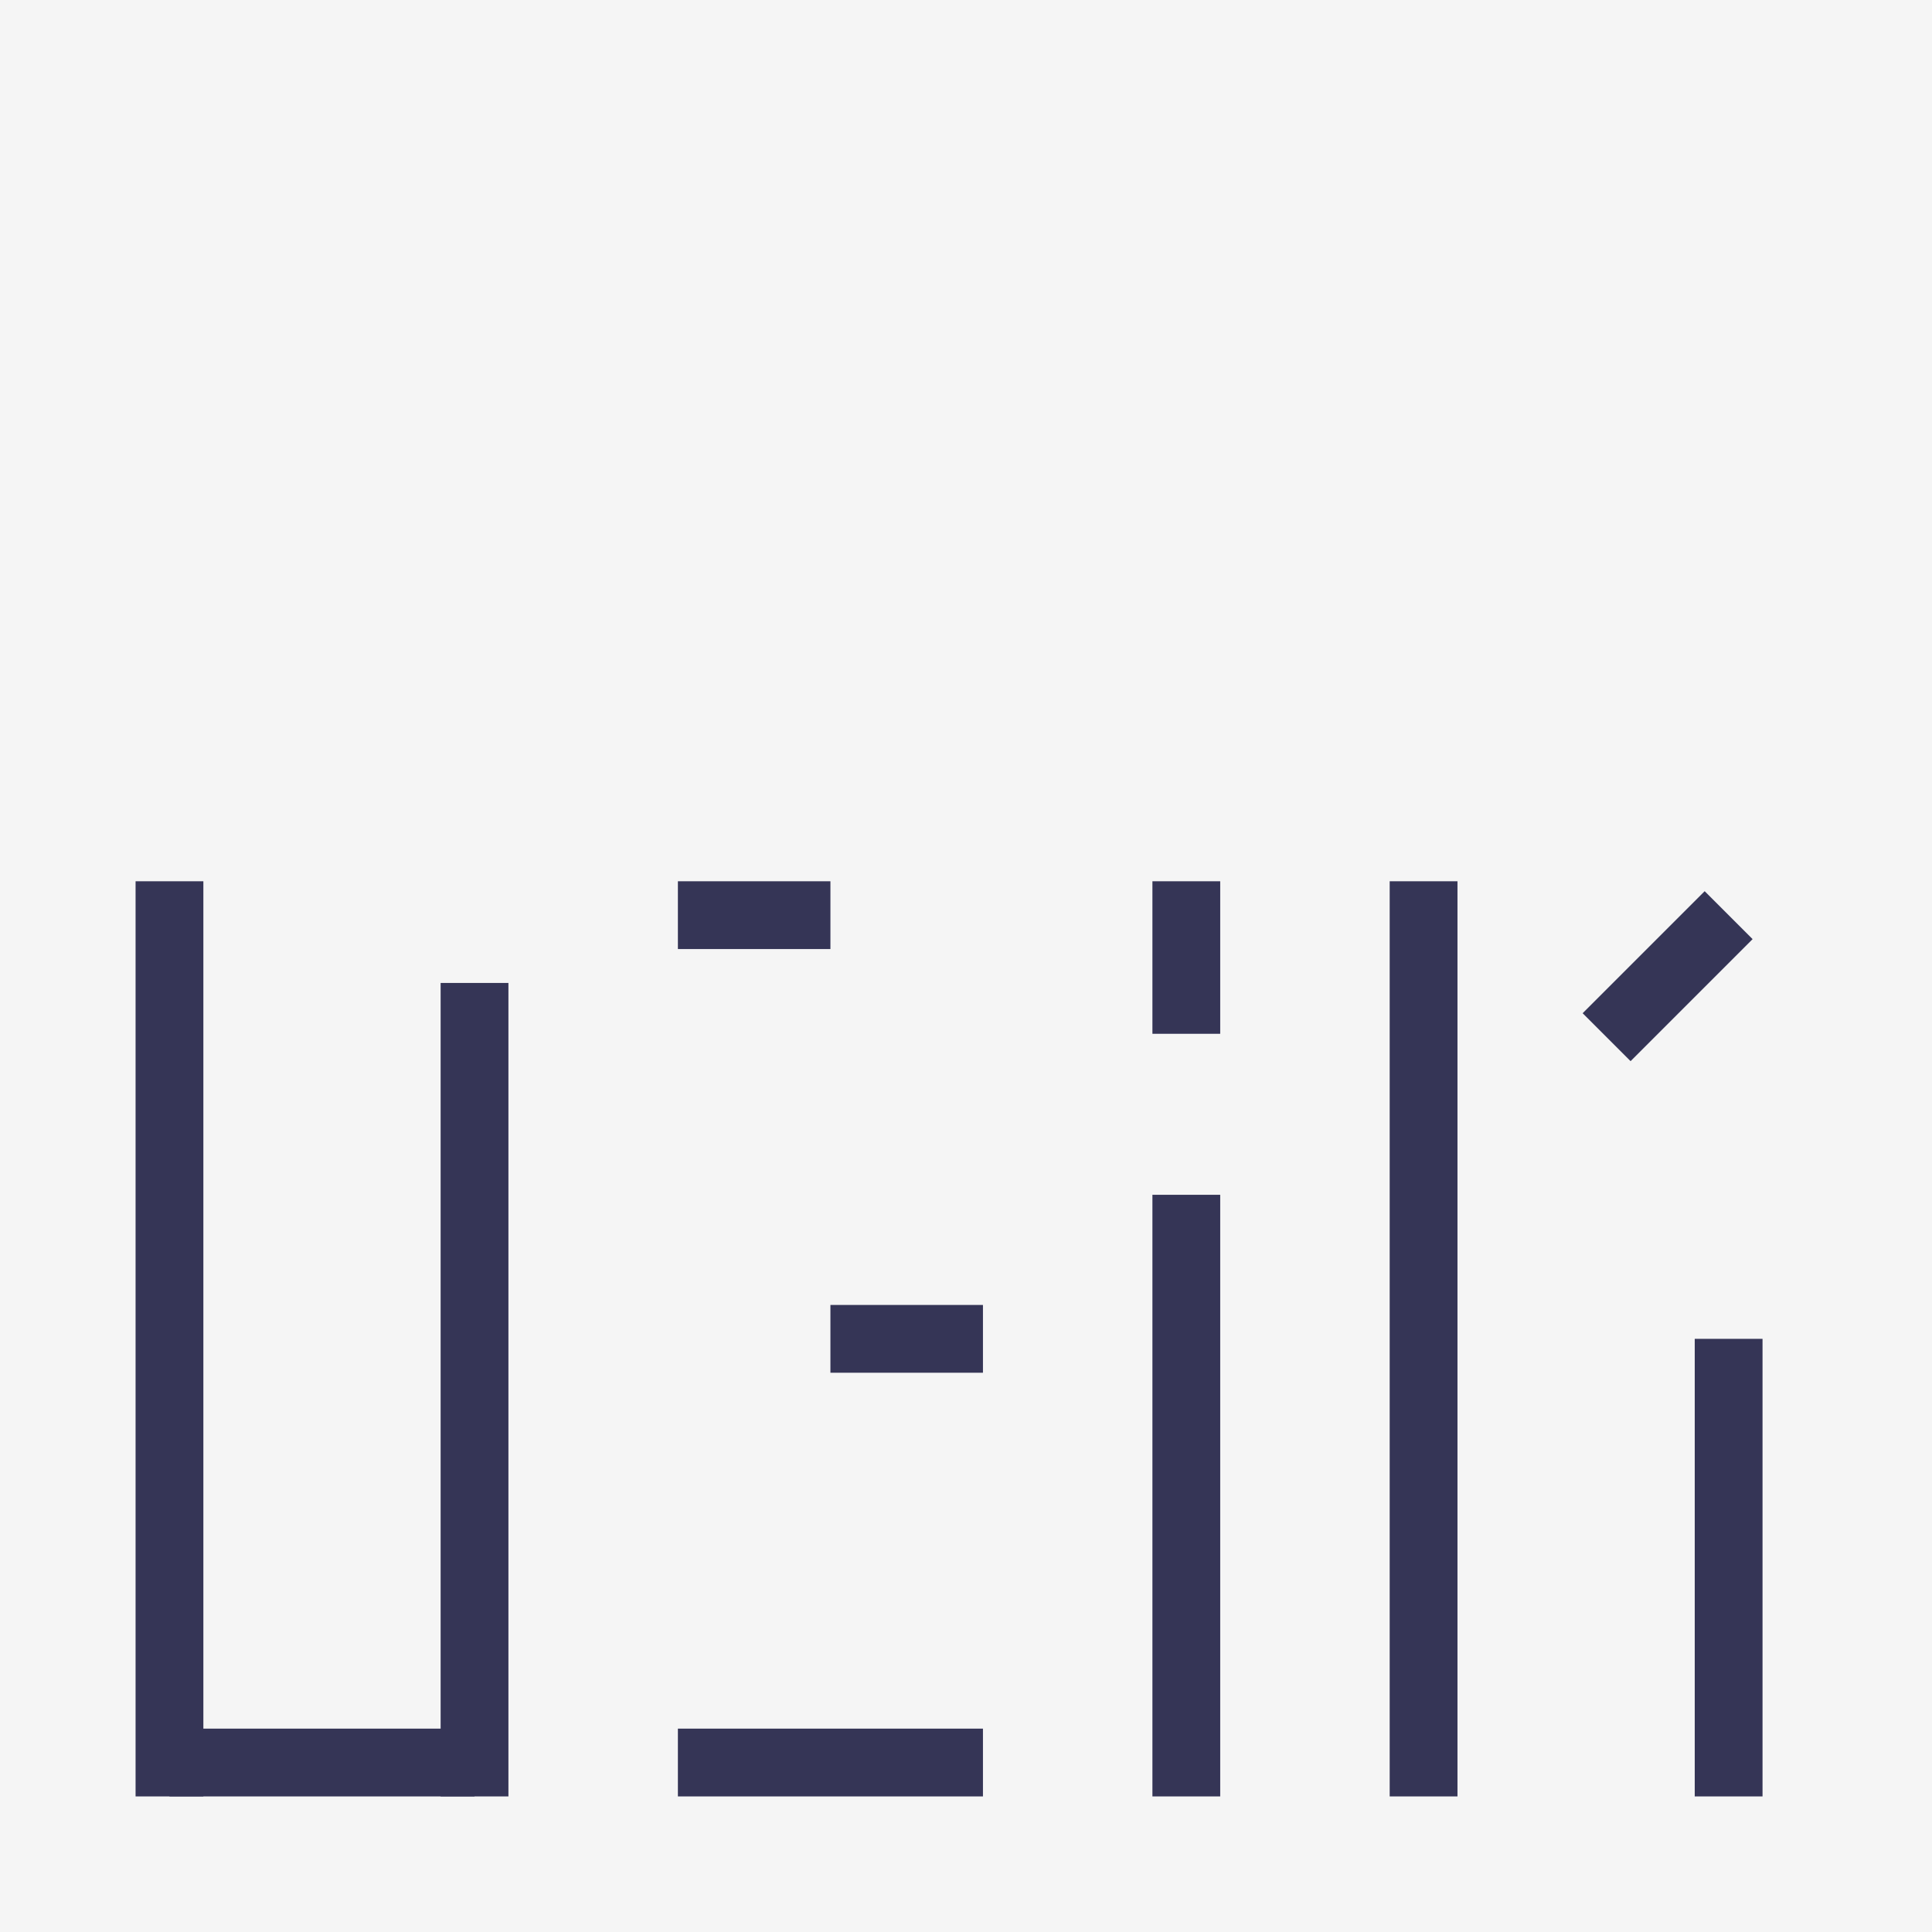
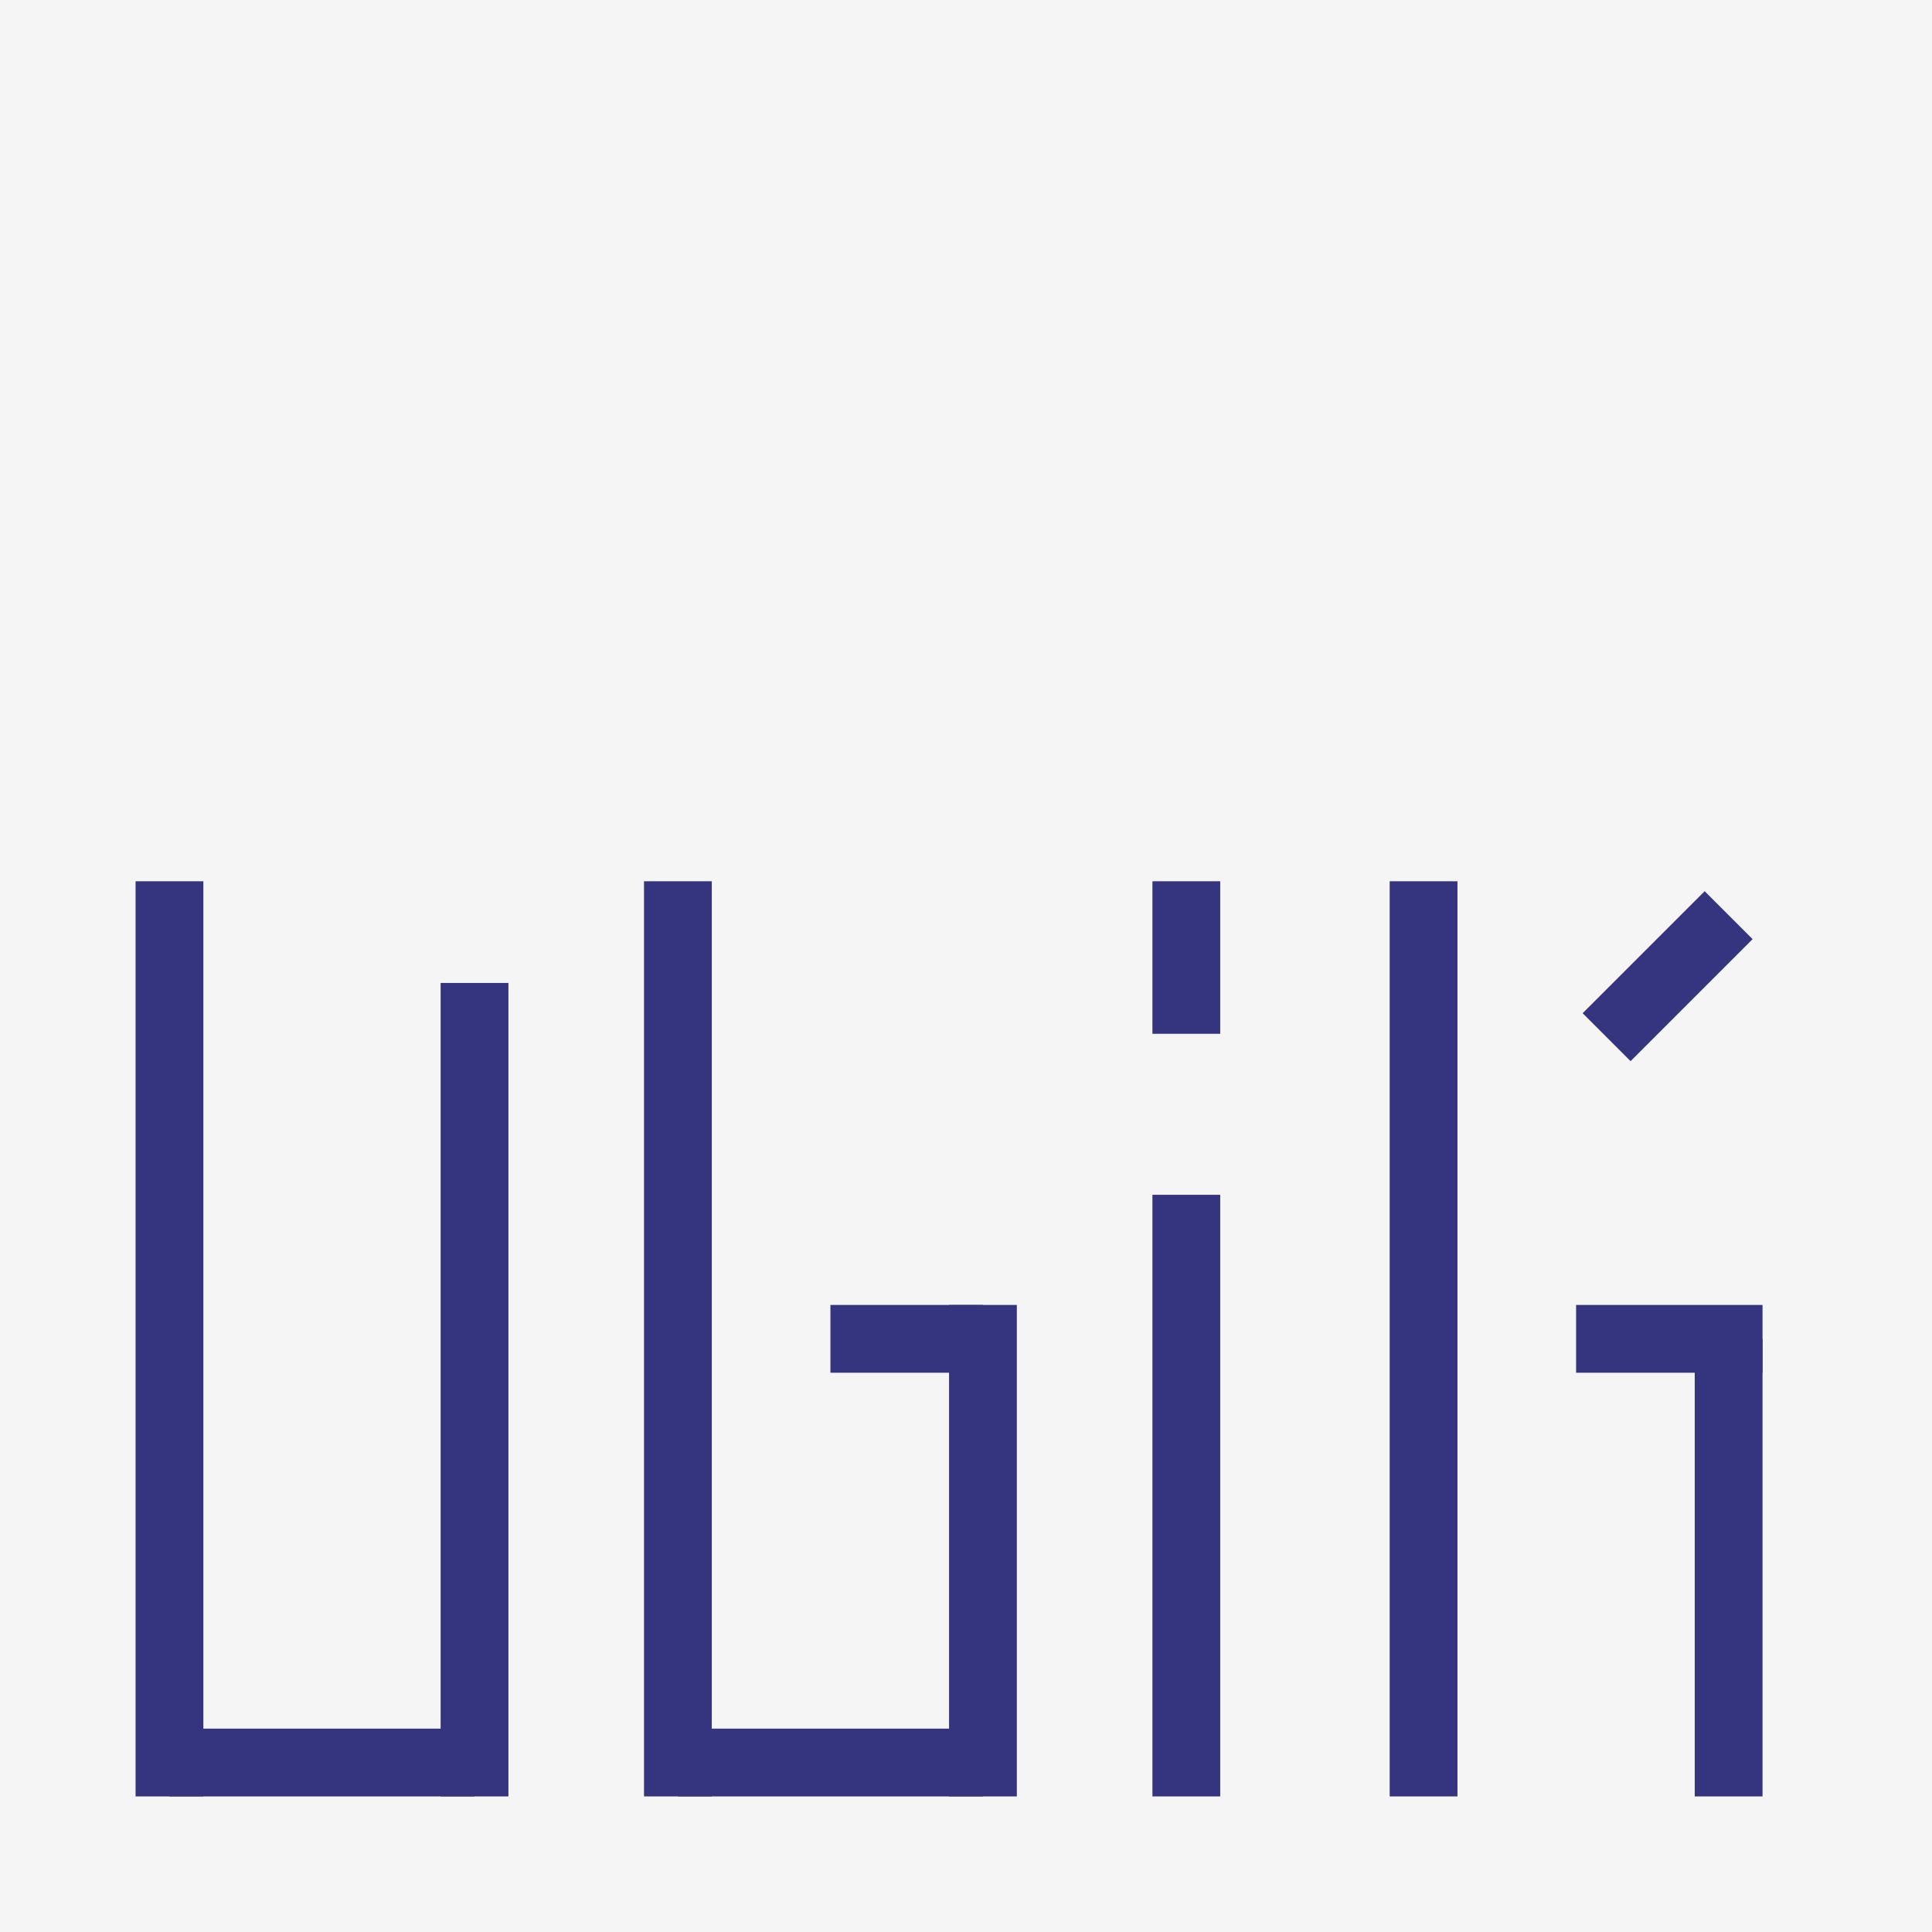
<svg xmlns="http://www.w3.org/2000/svg" baseProfile="tiny" height="228.0" version="1.2" width="228.0">
  <defs />
  <rect fill="#f5f5f5" height="220.0" stroke="#f5f5f5" stroke-width="8" width="220.0" x="4.0" y="4.0" />
-   <line stroke="#353556" stroke-width="8" x1="20.0" x2="20.0" y1="104.0" y2="212.0" />
-   <line stroke="#353556" stroke-width="8" x1="20.0" x2="56.0" y1="208.0" y2="208.0" />
-   <line stroke="#353556" stroke-width="8" x1="56.0" x2="56.0" y1="212.0" y2="116.0" />
-   <line stroke="#353556" stroke-width="8" x1="80.0" x2="98.0" y1="108.0" y2="108.0" />
-   <line stroke="#353556" stroke-width="8" x1="98.0" x2="116.0" y1="158.0" y2="158.0" />
-   <line stroke="#353556" stroke-width="8" x1="80.0" x2="116.0" y1="208.0" y2="208.0" />
-   <line stroke="#353556" stroke-width="8" x1="140.0" x2="140.0" y1="104.0" y2="122.0" />
-   <line stroke="#353556" stroke-width="8" x1="140.0" x2="140.0" y1="141.0" y2="212.0" />
-   <line stroke="#353556" stroke-width="8" x1="168.0" x2="168.0" y1="104.0" y2="212.0" />
-   <line stroke="#353556" stroke-width="8" x1="204.0" x2="204.0" y1="158.0" y2="212.0" />
-   <line stroke="#353556" stroke-width="8" x1="189.6" x2="204.0" y1="122.4" y2="108.0" />
+   <line stroke="#35357f" stroke-width="8" x1="20.0" x2="20.0" y1="104.0" y2="212.0" />
+   <line stroke="#35357f" stroke-width="8" x1="20.0" x2="56.0" y1="208.0" y2="208.0" />
+   <line stroke="#35357f" stroke-width="8" x1="56.0" x2="56.0" y1="212.0" y2="116.0" />
+   <line stroke="#35357f" stroke-width="8" x1="80.0" x2="80.0" y1="104.0" y2="212.0" />
+   <line stroke="#35357f" stroke-width="8" x1="98.0" x2="116.0" y1="158.0" y2="158.0" />
+   <line stroke="#35357f" stroke-width="8" x1="116.0" x2="116.0" y1="154.0" y2="212.0" />
+   <line stroke="#35357f" stroke-width="8" x1="80.0" x2="116.0" y1="208.0" y2="208.0" />
+   <line stroke="#35357f" stroke-width="8" x1="140.0" x2="140.0" y1="104.0" y2="122.0" />
+   <line stroke="#35357f" stroke-width="8" x1="140.0" x2="140.0" y1="141.0" y2="212.0" />
+   <line stroke="#35357f" stroke-width="8" x1="168.0" x2="168.0" y1="104.0" y2="212.0" />
+   <line stroke="#35357f" stroke-width="8" x1="204.0" x2="204.0" y1="158.0" y2="212.0" />
+   <line stroke="#35357f" stroke-width="8" x1="208.0" x2="186.0" y1="158.0" y2="158.0" />
+   <line stroke="#35357f" stroke-width="8" x1="189.6" x2="204.0" y1="122.4" y2="108.0" />
</svg>
